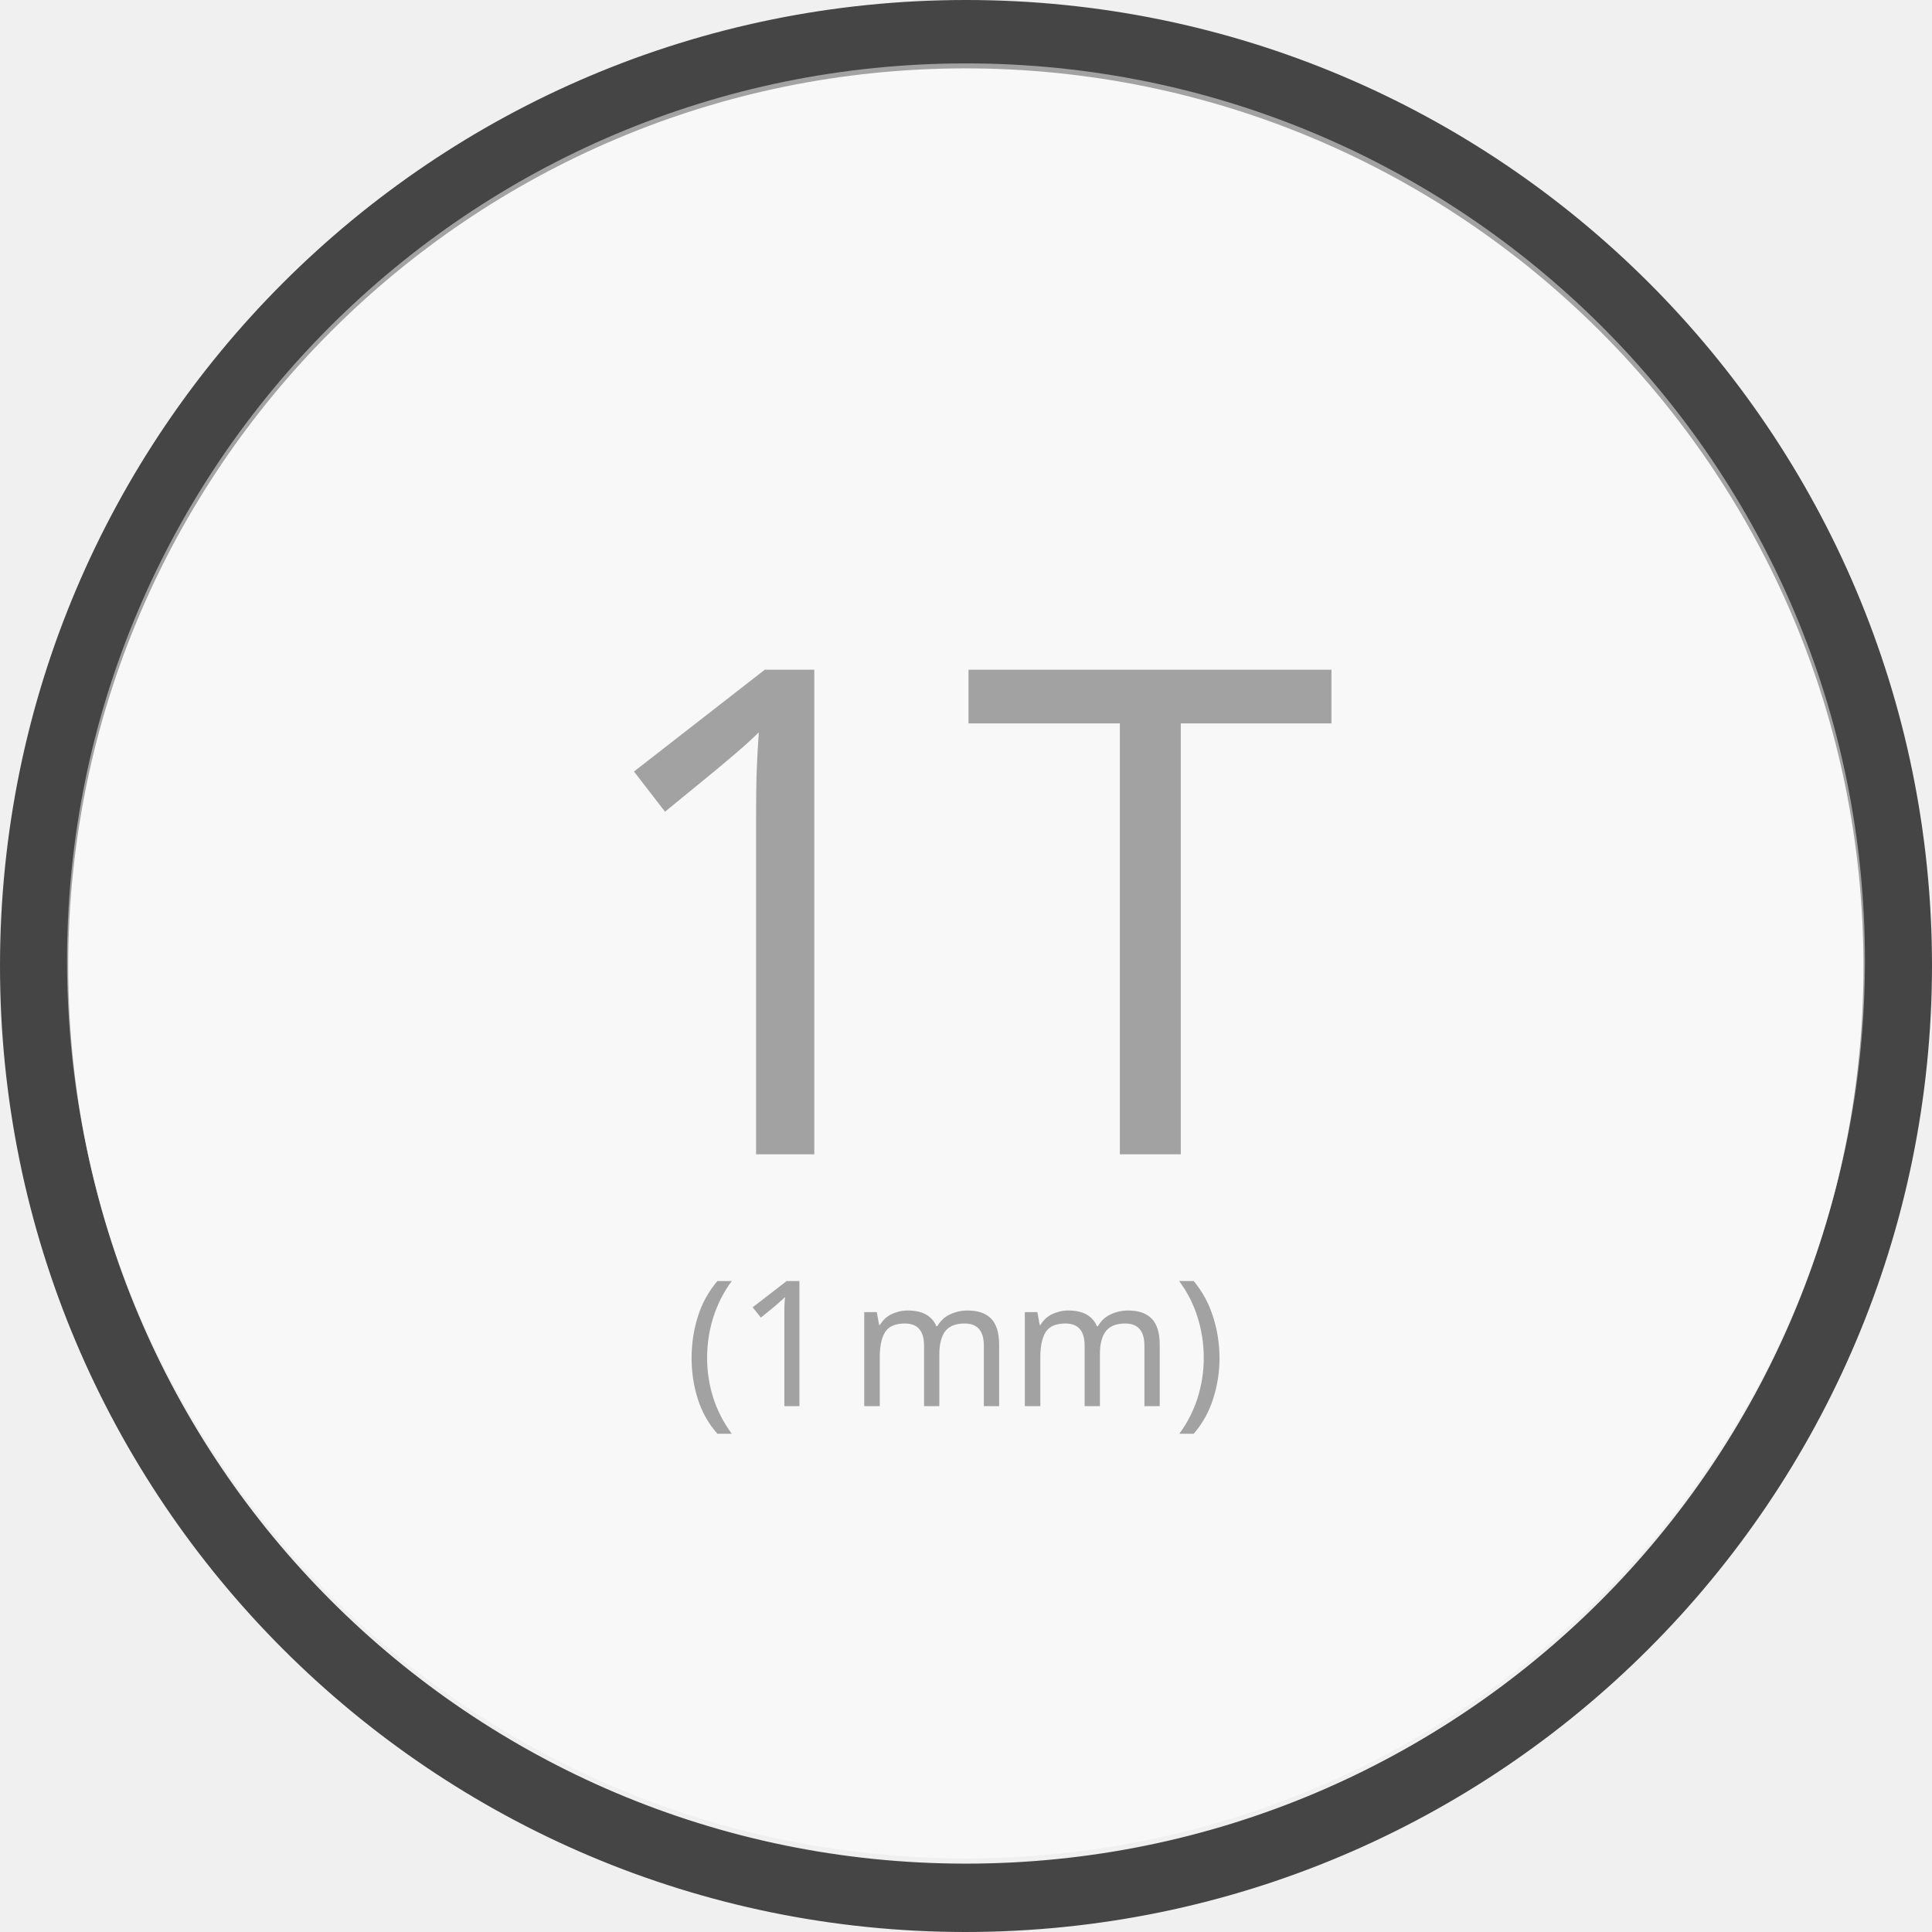
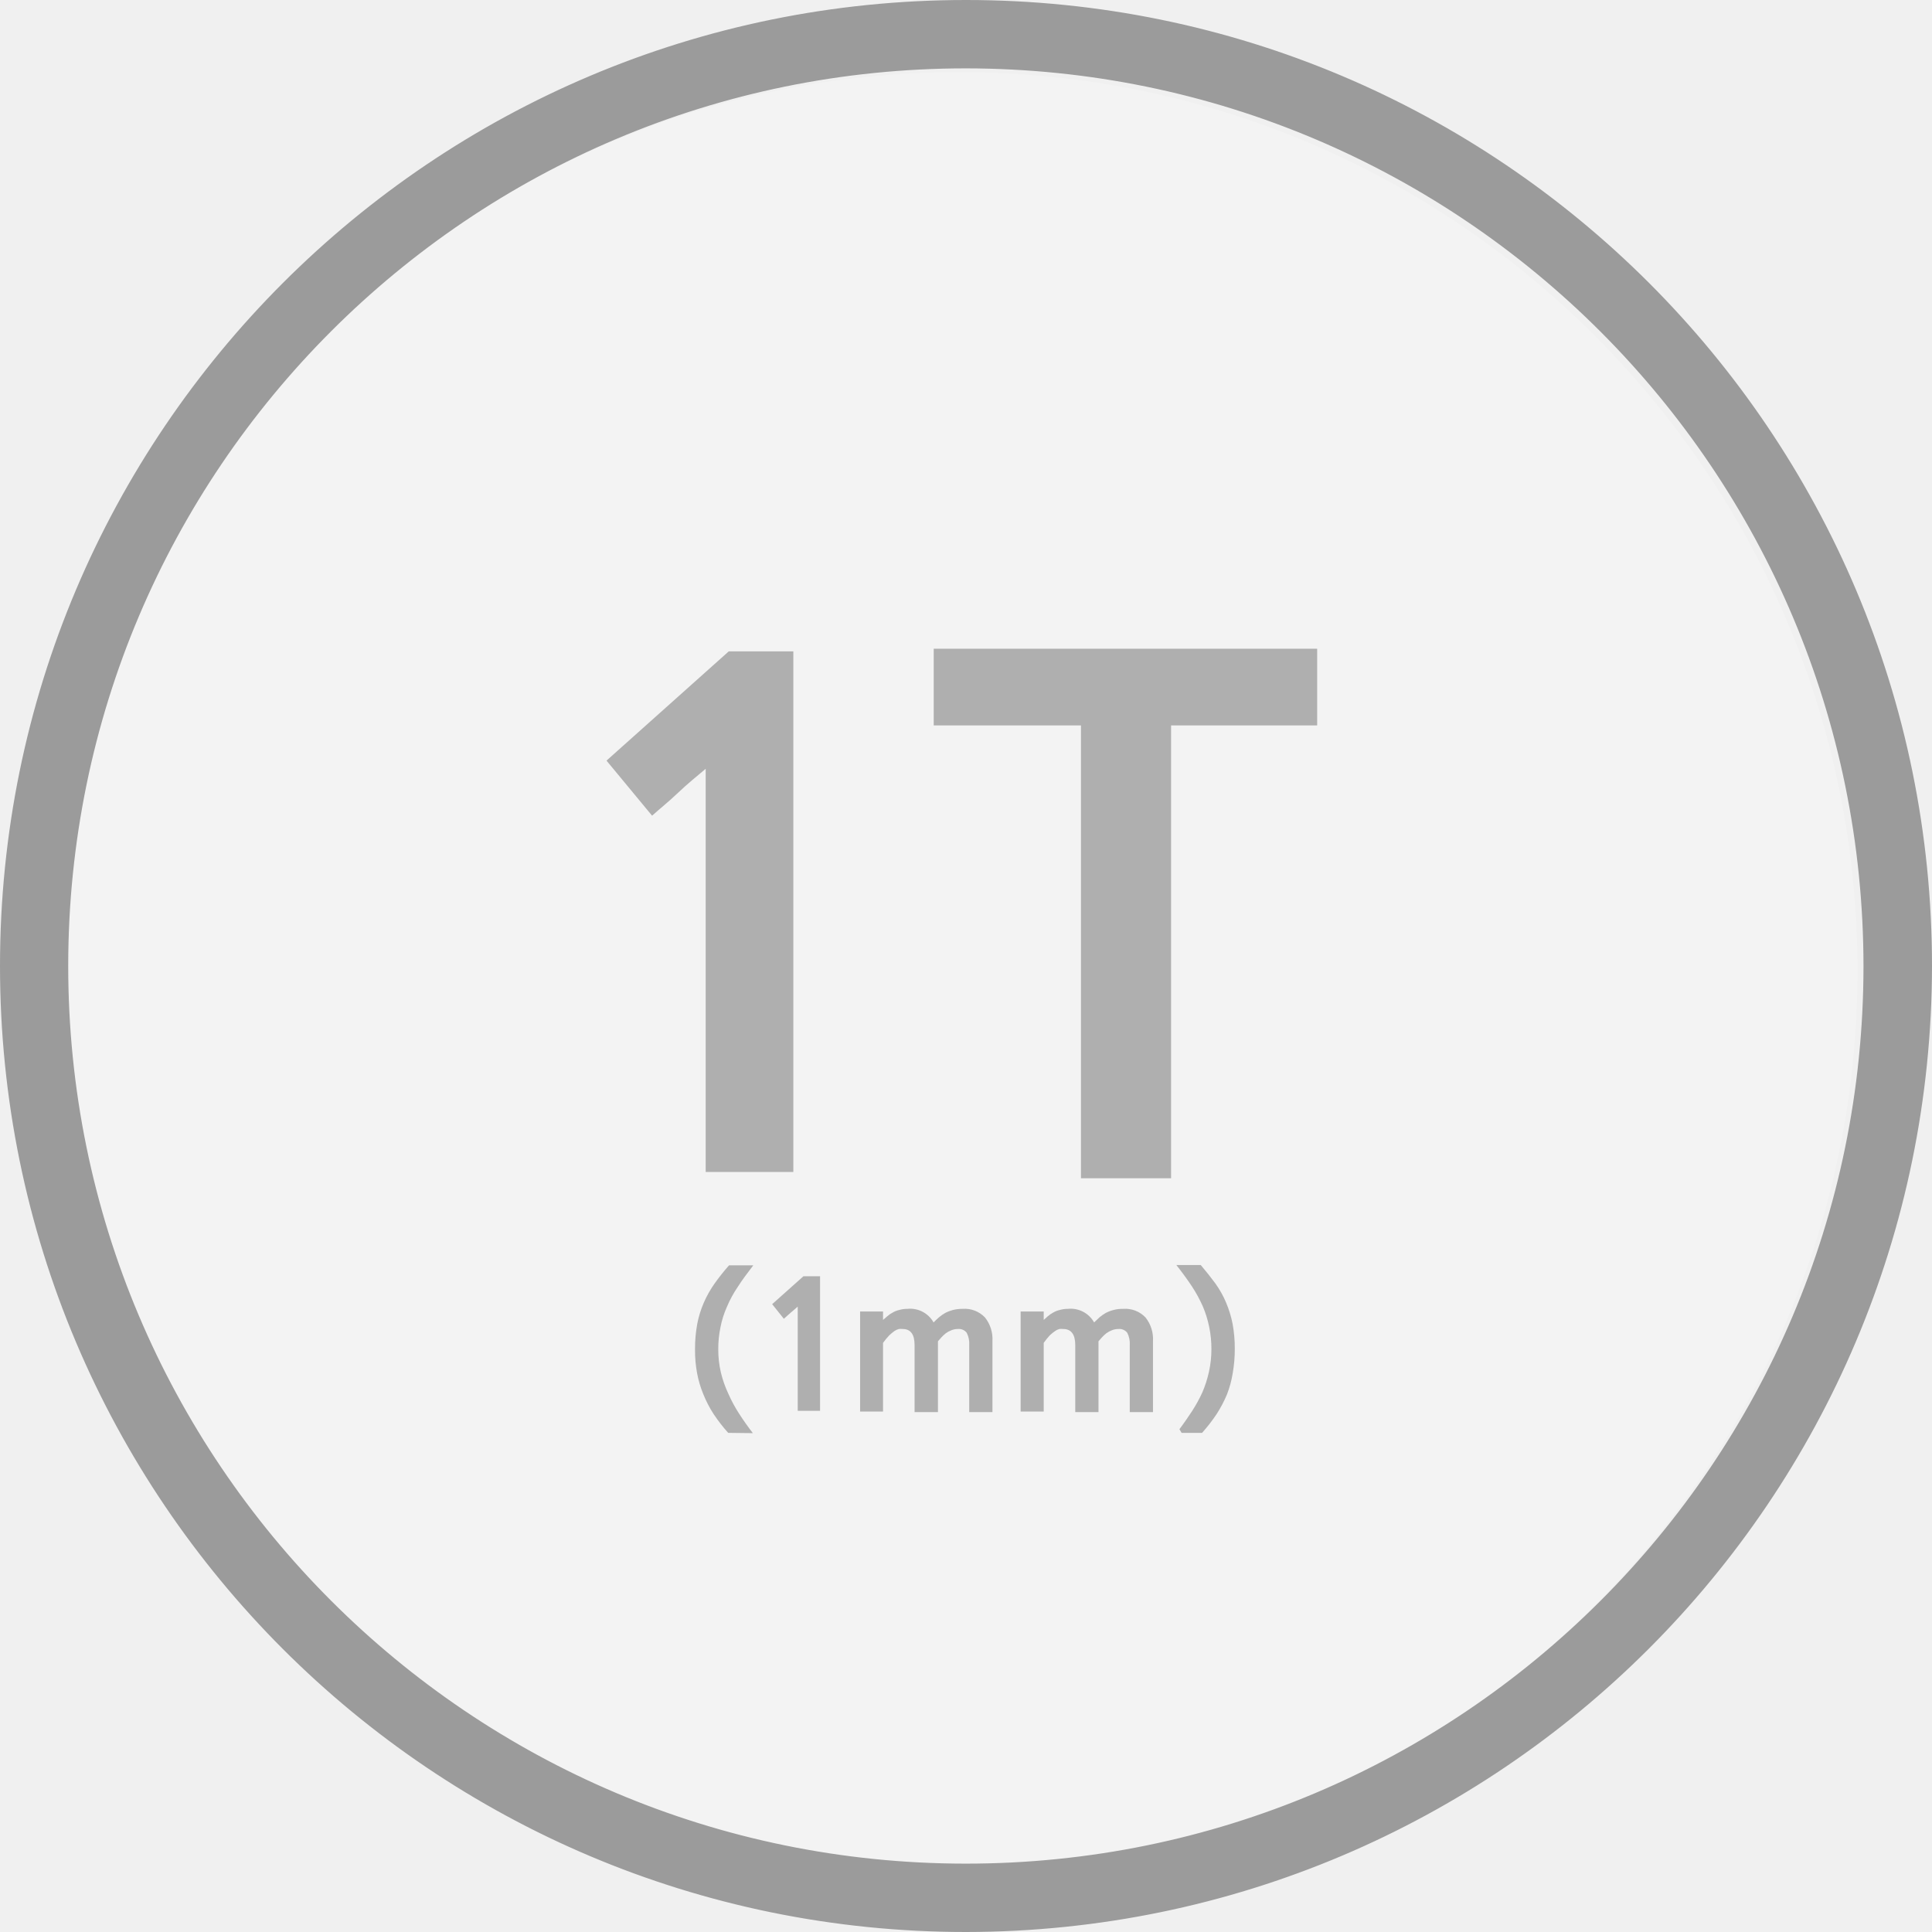
<svg xmlns="http://www.w3.org/2000/svg" viewBox="0 0 132.26 132.26">
  <defs>
-     <style>.cls-1,.cls-2,.cls-3{fill:#454545;}.cls-1{stroke:#454545;stroke-miterlimit:10;}.cls-2{font-size:46.46px;}.cls-2,.cls-3{font-family:KBIZgoH, KBIZgo H;}.cls-3{font-size:12px;}.cls-4{letter-spacing:0.01em;}.cls-5{fill:#fff;opacity:0.5;}</style>
+     <style>.cls-1,.cls-3{fill:#9b9b9b;}.cls-2{fill:#fff;opacity:0.2;}.cls-3{stroke:#9b9b9b;stroke-miterlimit:10;}</style>
  </defs>
  <g id="레이어_2" data-name="레이어 2">
    <g id="레이어_1-2" data-name="레이어 1">
-       <path class="cls-1" d="M66.13,131.76a65.63,65.63,0,1,1,65.63-65.63A65.7,65.7,0,0,1,66.13,131.76Zm0-127.58a61.95,61.95,0,1,0,61.94,62A62,62,0,0,0,66.13,4.18Z" />
-       <text class="cls-2" transform="translate(39.26 79.02)">1T</text>
-       <text class="cls-3" transform="translate(46.86 96.26)">(1<tspan class="cls-4" x="11.29" y="0">m</tspan>
-         <tspan x="22.28" y="0">m)</tspan>
-       </text>
-       <ellipse class="cls-5" cx="66.13" cy="65.78" rx="61.54" ry="61.44" />
+       <path class="cls-1" d="M49.89,44.59h4.42V80.23h-6V52.63c-.59.5-1.22,1-1.88,1.63s-1.27,1.11-1.79,1.58l-3.12-3.77Z" />
+       <path class="cls-1" d="M74,49.66H63.92V44.41H90.17v5.25h-10v31H74Z" />
+       <path class="cls-1" d="M49.85,98.09a11.37,11.37,0,0,1-1-1.29,7.88,7.88,0,0,1-.7-1.35A7.11,7.11,0,0,1,47.72,94a8.46,8.46,0,0,1-.14-1.63,9.21,9.21,0,0,1,.15-1.73,6.89,6.89,0,0,1,.45-1.46,7.22,7.22,0,0,1,.73-1.3,14.85,14.85,0,0,1,1-1.26h1.66c-.4.52-.76,1-1.06,1.47a7.81,7.81,0,0,0-.75,1.38,6.32,6.32,0,0,0-.44,1.4,7.2,7.2,0,0,0-.15,1.5,6.92,6.92,0,0,0,.18,1.59,7.57,7.57,0,0,0,.51,1.45,9.56,9.56,0,0,0,.74,1.37c.29.45.6.89.94,1.33Z" />
+       <path class="cls-1" d="M55,87.37h1.14v9.21H54.61V89.45l-.49.42-.46.41-.8-1Z" />
+       <path class="cls-1" d="M65.9,89.6a1.92,1.92,0,0,1,1.53.59,2.38,2.38,0,0,1,.51,1.63v4.85H66.35V92.08a1.6,1.6,0,0,0-.17-.84.68.68,0,0,0-.61-.26,1.13,1.13,0,0,0-.45.09,1.65,1.65,0,0,0-.37.2,2.68,2.68,0,0,0-.3.28l-.24.27v4.85h-1.6V92.08c0-.73-.27-1.1-.81-1.1a1.26,1.26,0,0,0-.27,0,1,1,0,0,0-.3.14,4.07,4.07,0,0,0-.36.3,5.21,5.21,0,0,0-.42.51v4.7H58.88V89.78h1.57v.58l.3-.26a1.8,1.8,0,0,1,.35-.24,1.51,1.51,0,0,1,.45-.18,2,2,0,0,1,.57-.08,1.84,1.84,0,0,1,1.79.93c.12-.12.24-.24.37-.35a2.74,2.74,0,0,1,.43-.3,2.45,2.45,0,0,1,.52-.2A2.67,2.67,0,0,1,65.9,89.6Z" />
+       <path class="cls-1" d="M76.89,89.6a1.92,1.92,0,0,1,1.53.59,2.38,2.38,0,0,1,.51,1.63v4.85H77.34V92.08a1.6,1.6,0,0,0-.17-.84.68.68,0,0,0-.61-.26,1.13,1.13,0,0,0-.45.09,1.65,1.65,0,0,0-.37.2,2.68,2.68,0,0,0-.3.28l-.24.27v4.85H73.61V92.08c0-.73-.28-1.1-.82-1.1a1.26,1.26,0,0,0-.27,0,.85.85,0,0,0-.29.14,3,3,0,0,0-.37.3,5.3,5.3,0,0,0-.41.51v4.7H69.87V89.78h1.58v.58l.29-.26a1.8,1.8,0,0,1,.35-.24,1.51,1.51,0,0,1,.45-.18,2,2,0,0,1,.57-.08,1.84,1.84,0,0,1,1.79.93l.37-.35a2.74,2.74,0,0,1,.43-.3,2.49,2.49,0,0,1,1.19-.28Z" />
+       <path class="cls-1" d="M80.74,97.84c.31-.41.59-.82.86-1.23a10.2,10.2,0,0,0,.71-1.29,7.9,7.9,0,0,0,.45-1.4,7.06,7.06,0,0,0,.17-1.57,7.2,7.2,0,0,0-.15-1.5,7.27,7.27,0,0,0-.43-1.4,9.37,9.37,0,0,0-.75-1.38c-.31-.47-.66-.95-1.07-1.47H82.2q.55.65,1,1.26a6.66,6.66,0,0,1,.73,1.3,7.52,7.52,0,0,1,.45,1.46,9.21,9.21,0,0,1,.15,1.73A9.36,9.36,0,0,1,84.39,94,7.11,7.11,0,0,1,84,95.45a8.73,8.73,0,0,1-.71,1.35,11.24,11.24,0,0,1-1,1.29H80.89Z" />
+       <circle class="cls-2" cx="65.66" cy="66.44" r="61.5" />
+       <path class="cls-3" d="M66.13,131.76a65.63,65.63,0,1,1,65.63-65.63A65.7,65.7,0,0,1,66.13,131.76Zm0-127.58a61.95,61.95,0,1,0,61.94,62A62,62,0,0,0,66.13,4.18Z" />
    </g>
  </g>
</svg>
